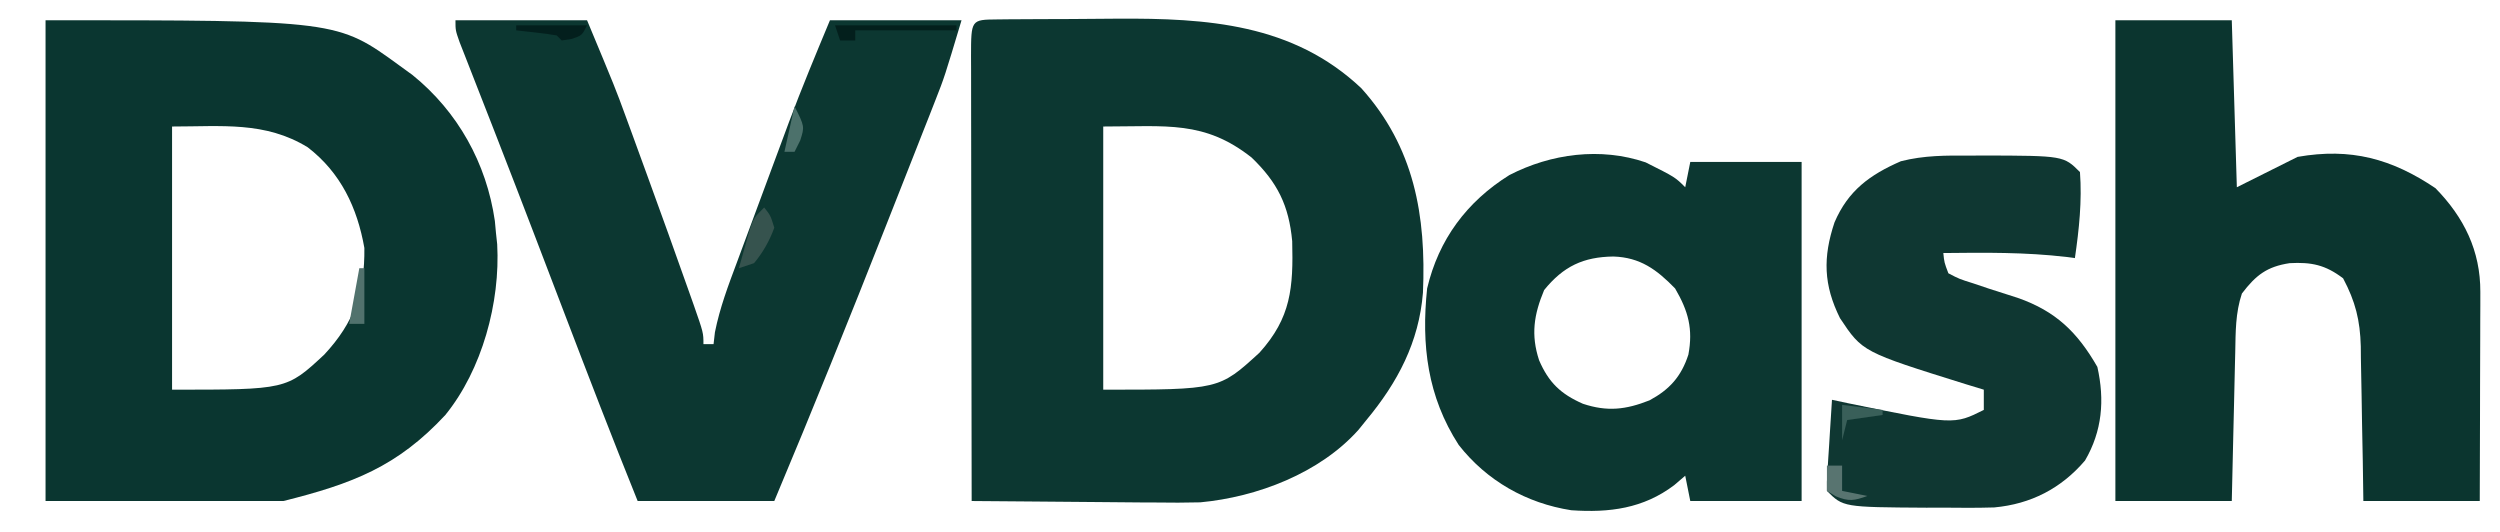
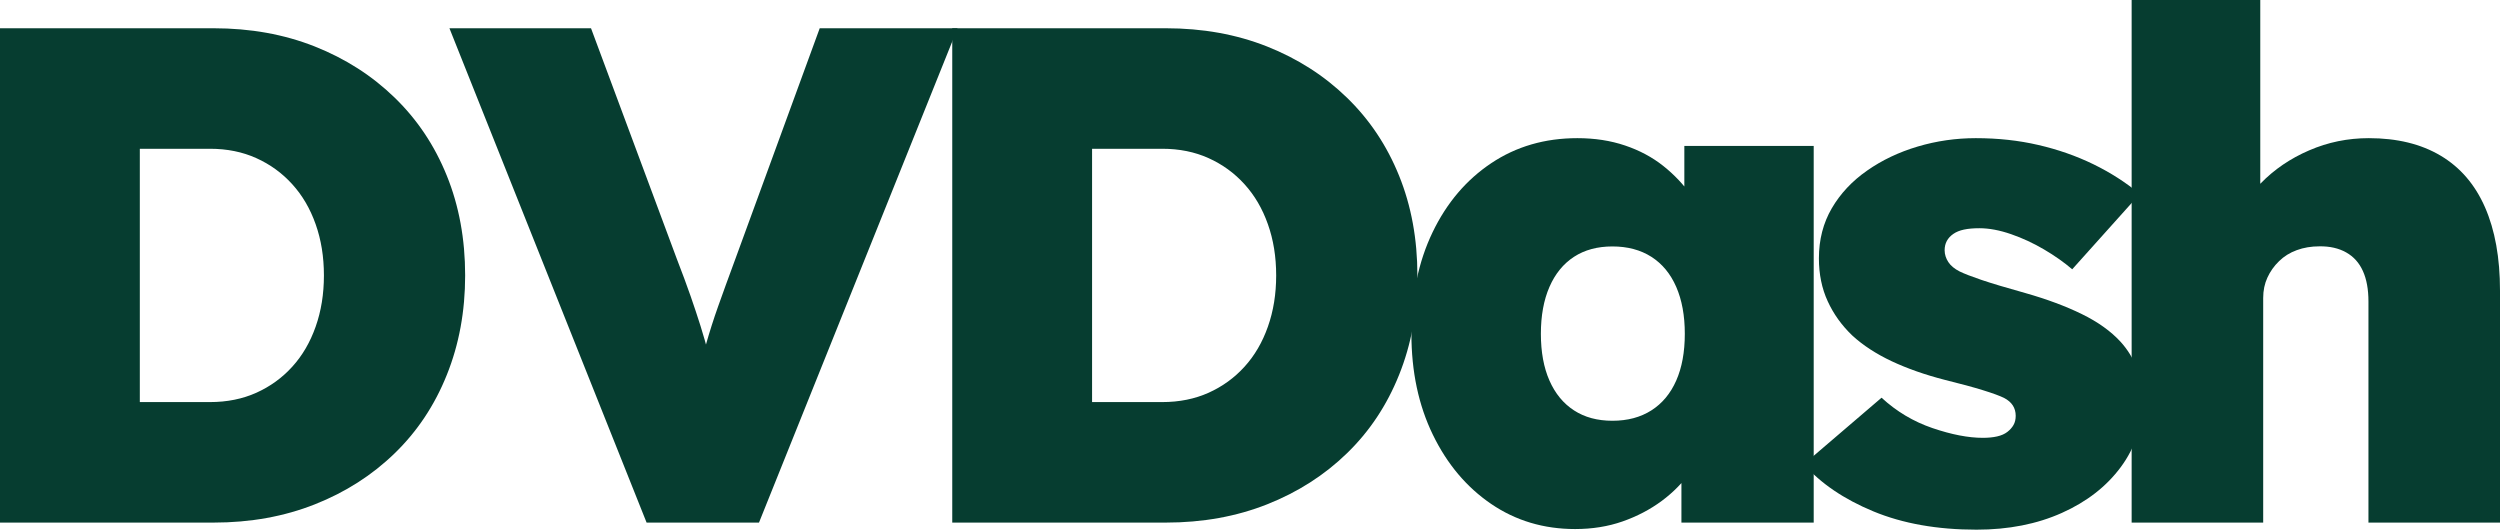
- <svg xmlns="http://www.w3.org/2000/svg" version="1.1" width="494" height="105" viewBox="0 0 494 105" role="img">
-   <path d="M0 0 C0.856 -0.01 1.711 -0.019 2.593 -0.029 C3.061 -0.031 3.061 -0.031 5.427 -0.042 C6.391 -0.048 7.355 -0.053 8.349 -0.059 C10.403 -0.069 12.456 -0.075 14.51 -0.079 C17.607 -0.089 20.703 -0.12 23.8 -0.151 C41.427 -0.248 58.431 0.812 71.978 13.599 C82.434 25.219 84.813 38.786 84.153 54.001 C83.36 63.796 79.155 71.722 72.978 79.161 C72.454 79.808 71.931 80.455 71.392 81.122 C63.754 89.654 51.402 94.38 40.145 95.424 C37.227 95.504 34.322 95.5 31.404 95.454 C30.471 95.451 29.539 95.448 28.578 95.445 C25.883 95.433 23.189 95.405 20.495 95.373 C15.602 95.319 10.708 95.286 5.814 95.248 C3.748 95.232 1.682 95.215 -0.384 95.198 C-1.277 95.191 -2.17 95.184 -3.09 95.177 C-3.728 95.172 -4.365 95.166 -5.022 95.161 C-5.045 82.922 -5.063 70.684 -5.074 58.445 C-5.079 52.762 -5.086 47.08 -5.098 41.398 C-5.108 35.919 -5.114 30.44 -5.117 24.961 C-5.119 22.866 -5.123 20.771 -5.128 18.675 C-5.135 15.751 -5.136 12.827 -5.136 9.904 C-5.139 9.028 -5.143 8.153 -5.147 7.251 C-5.134 0.046 -5.134 0.046 0 0 Z M20.978 21.161 C20.978 38.321 20.978 55.481 20.978 73.161 C43.865 73.161 43.865 73.161 51.853 65.849 C58.103 58.932 58.544 53.001 58.318 43.825 C57.66 36.737 55.404 32.206 50.29 27.286 C40.959 19.934 33.509 21.161 20.978 21.161 Z " fill="#0C3731" transform="translate(197.0222,3.838867)" />
-   <path d="M0 0 C57.66 0 57.66 0 70 9 C70.83 9.603 71.66 10.207 72.516 10.828 C81.443 18.045 87.14 28.243 88.785 39.664 C88.856 40.435 88.927 41.206 89 42 C89.081 42.75 89.162 43.5 89.246 44.273 C89.875 55.744 86.271 69.044 79 78 C69.517 88.205 60.67 91.582 47 95 C31.49 95 15.98 95 0 95 C0 63.65 0 32.3 0 0 Z M25 21 C25 38.16 25 55.32 25 73 C47.627 73 47.627 73 55.082 66.062 C60.974 59.726 63.1 53.65 63 45 C61.598 37.043 58.339 30.131 51.801 25.102 C43.386 19.954 34.853 21 25 21 Z " fill="#0A3630" transform="translate(9,4)" />
-   <path d="M0 0 C8.58 0 17.16 0 26 0 C31.63 13.512 31.63 13.512 33.648 19.031 C33.871 19.638 33.871 19.638 34.997 22.71 C35.456 23.973 35.916 25.237 36.375 26.5 C36.856 27.818 37.337 29.136 37.818 30.454 C40.642 38.207 43.442 45.969 46.188 53.75 C46.333 54.16 46.333 54.16 47.07 56.236 C49 61.759 49 61.759 49 64 C49.66 64 50.32 64 51 64 C51.09 63.221 51.18 62.442 51.272 61.639 C52.238 56.812 53.917 52.376 55.641 47.773 C56.005 46.789 56.369 45.805 56.744 44.791 C57.515 42.711 58.288 40.632 59.064 38.553 C60.237 35.409 61.403 32.261 62.566 29.113 C63.32 27.083 64.074 25.053 64.828 23.023 C65.171 22.098 65.514 21.173 65.867 20.219 C68.418 13.396 71.193 6.737 74 0 C82.58 0 91.16 0 100 0 C96.624 11.252 96.624 11.252 94.83 15.816 C94.428 16.843 94.027 17.871 93.613 18.93 C93.185 20.011 92.757 21.093 92.316 22.207 C92.09 22.783 92.09 22.783 90.946 25.698 C89.737 28.773 88.525 31.847 87.31 34.92 C86.561 36.817 85.813 38.715 85.065 40.613 C77.895 58.821 70.585 76.96 63 95 C54.09 95 45.18 95 36 95 C30.975 82.556 26.16 70.038 21.375 57.5 C19.782 53.329 18.188 49.159 16.594 44.988 C16.202 43.963 15.81 42.938 15.406 41.882 C13.008 35.616 10.593 29.357 8.156 23.105 C7.87 22.371 7.584 21.637 7.29 20.88 C5.982 17.522 4.67 14.166 3.353 10.812 C2.904 9.661 2.455 8.51 1.992 7.324 C1.604 6.335 1.216 5.346 0.816 4.327 C0 2 0 2 0 0 Z " fill="#0C3731" transform="translate(90,4)" />
-   <path d="M0 0 C7.59 0 15.18 0 23 0 C23.33 10.89 23.66 21.78 24 33 C27.96 31.02 31.92 29.04 36 27 C46.526 25.151 54.612 27.373 63.25 33.188 C68.912 38.978 72.136 45.558 72.114 53.677 C72.113 54.137 72.113 54.137 72.113 56.467 C72.108 57.452 72.103 58.438 72.098 59.453 C72.096 60.468 72.095 61.484 72.093 62.53 C72.088 65.77 72.075 69.01 72.062 72.25 C72.057 74.448 72.053 76.646 72.049 78.844 C72.039 84.229 72.019 89.615 72 95 C64.41 95 56.82 95 49 95 C48.963 92.41 48.925 89.821 48.887 87.152 C48.84 84.627 48.789 82.102 48.738 79.576 C48.704 77.83 48.676 76.083 48.654 74.336 C48.62 71.816 48.567 69.297 48.512 66.777 C48.505 66.004 48.499 65.231 48.492 64.434 C48.354 59.271 47.431 55.583 45 51 C41.495 48.329 38.735 47.771 34.438 48 C29.958 48.68 27.778 50.354 25 54 C23.712 57.863 23.766 61.575 23.684 65.605 C23.663 66.445 23.642 67.284 23.621 68.149 C23.555 70.828 23.496 73.508 23.438 76.188 C23.394 78.005 23.351 79.822 23.307 81.639 C23.199 86.092 23.1 90.546 23 95 C15.41 95 7.82 95 0 95 C0 63.65 0 32.3 0 0 Z " fill="#0B352F" transform="translate(418,4)" />
-   <path d="M0 0 C5.838 2.932 5.838 2.932 7.824 4.918 C8.154 3.268 8.484 1.618 8.824 -0.082 C16.084 -0.082 23.344 -0.082 30.824 -0.082 C30.824 22.028 30.824 44.138 30.824 66.918 C23.564 66.918 16.304 66.918 8.824 66.918 C8.494 65.268 8.164 63.618 7.824 61.918 C7.102 62.537 6.38 63.155 5.637 63.793 C-0.46 68.399 -7.174 69.267 -14.695 68.742 C-23.557 67.361 -31.375 62.929 -36.93 55.848 C-43.118 46.265 -44.347 36.088 -43.176 24.918 C-40.901 15.255 -35.349 7.77 -26.922 2.512 C-18.688 -1.734 -8.891 -3.029 0 0 Z M-20.051 25.23 C-22.086 30.092 -22.697 34.074 -21.051 39.105 C-19.162 43.484 -16.801 45.764 -12.391 47.703 C-7.576 49.302 -3.918 48.879 0.773 47.023 C4.698 44.908 7.031 42.356 8.449 37.996 C9.391 32.935 8.452 29.411 5.824 24.918 C2.178 21.165 -1.086 18.778 -6.363 18.605 C-12.289 18.682 -16.236 20.526 -20.051 25.23 Z " fill="#0C3731" transform="translate(325.1758,32.08203)" />
-   <path d="M0 0 C0.891 -0.008 1.781 -0.015 2.699 -0.023 C18.522 0.022 18.522 0.022 21.75 3.25 C22.176 8.971 21.573 14.594 20.75 20.25 C20.214 20.178 19.678 20.106 19.125 20.031 C10.996 19.069 2.92 19.159 -5.25 19.25 C-5.059 21.125 -5.059 21.125 -4.25 23.25 C-2.098 24.375 -2.098 24.375 0.688 25.25 C1.184 25.418 1.184 25.418 3.699 26.266 C5.617 26.884 7.536 27.5 9.457 28.109 C16.972 30.741 21.235 34.876 25.188 41.75 C26.66 48.296 26.151 54.425 22.75 60.25 C18.042 65.767 12.039 68.857 4.812 69.519 C1.474 69.617 -1.848 69.61 -5.188 69.562 C-6.316 69.566 -7.445 69.569 -8.607 69.572 C-25.033 69.467 -25.033 69.467 -28.25 66.25 C-28.272 64.484 -28.272 64.484 -28.129 62.215 C-28.081 61.406 -28.032 60.597 -27.982 59.764 C-27.926 58.914 -27.87 58.063 -27.812 57.188 C-27.76 56.333 -27.708 55.479 -27.654 54.6 C-27.524 52.483 -27.388 50.366 -27.25 48.25 C-26.234 48.467 -25.218 48.683 -24.172 48.906 C-3.179 53.214 -3.179 53.214 2.75 50.25 C2.75 48.93 2.75 47.61 2.75 46.25 C1.555 45.886 0.36 45.523 -0.871 45.148 C-21.233 38.788 -21.233 38.788 -25.668 32.117 C-28.922 25.564 -29.063 20.107 -26.75 13.188 C-24.056 6.91 -19.776 3.787 -13.633 1.109 C-9.046 -0.056 -4.712 -0.04 0 0 Z " fill="#0F3732" transform="translate(389.25,30.75)" />
-   <path d="M0 0 C1.25 1.562 1.25 1.562 2 4 C1.052 6.6 -0.23 8.873 -2 11 C-2.99 11.33 -3.98 11.66 -5 12 C-4.55 10.373 -4.089 8.748 -3.625 7.125 C-3.37 6.22 -3.115 5.315 -2.852 4.383 C-2 2 -2 2 0 0 Z " fill="#36534E" transform="translate(151,41)" />
-   <path d="M0 0 C7.92 0 15.84 0 24 0 C24 0.33 24 0.66 24 1 C17.4 1 10.8 1 4 1 C4 1.66 4 2.32 4 3 C3.01 3 2.02 3 1 3 C0.67 2.01 0.34 1.02 0 0 Z " fill="#031F1C" transform="translate(165,5)" />
-   <path d="M0 0 C0.99 0 1.98 0 3 0 C3 1.65 3 3.3 3 5 C4.65 5.33 6.3 5.66 8 6 C5.394 6.931 4.358 7.149 1.75 6.062 C1.173 5.712 0.595 5.361 0 5 C0 3.35 0 1.7 0 0 Z " fill="#587470" transform="translate(361,92)" />
-   <path d="M0 0 C4.62 0 9.24 0 14 0 C13 2 13 2 11 2.688 C10.34 2.791 9.68 2.894 9 3 C8.67 2.67 8.34 2.34 8 2 C6.653 1.769 5.296 1.588 3.938 1.438 C2.638 1.293 1.339 1.149 0 1 C0 0.67 0 0.34 0 0 Z " fill="#031F1D" transform="translate(102,5)" />
-   <path d="M0 0 C2.64 0.33 5.28 0.66 8 1 C8 1.33 8 1.66 8 2 C5.69 2.33 3.38 2.66 1 3 C0.67 4.32 0.34 5.64 0 7 C0 4.69 0 2.38 0 0 Z " fill="#395F59" transform="translate(364,80)" />
-   <path d="M0 0 C0.33 0 0.66 0 1 0 C1 3.63 1 7.26 1 11 C0.01 11 -0.98 11 -2 11 C-1.34 7.37 -0.68 3.74 0 0 Z " fill="#51726D" transform="translate(71,53)" />
-   <path d="M0 0 C2 4 2 4 1.125 6.75 C0.754 7.492 0.382 8.235 0 9 C-0.66 9 -1.32 9 -2 9 C-1.34 6.03 -0.68 3.06 0 0 Z " fill="#4C716B" transform="translate(157,21)" />
+ <svg xmlns="http://www.w3.org/2000/svg" width="480.44" height="101.79" viewBox="0 0 480.44 101.79" role="img">
+   <g fill="#063d30">
+     <path d="M0 100.43V5.43H41.03Q51.66 5.43 60.49 8.93Q69.33 12.44 75.84 18.76Q82.36 25.08 85.87 33.77Q89.39 42.46 89.39 52.93Q89.39 63.29 85.87 72.04Q82.36 80.8 75.85 87.11Q69.35 93.42 60.51 96.92Q51.66 100.43 41.03 100.43ZM26.87 83.28 22.62 77.27H40.35Q45.28 77.27 49.28 75.47Q53.27 73.67 56.17 70.47Q59.08 67.27 60.66 62.78Q62.25 58.29 62.25 52.93Q62.25 47.57 60.66 43.09Q59.08 38.61 56.16 35.4Q53.25 32.19 49.26 30.39Q45.28 28.59 40.35 28.59H22.21L26.87 22.85Z" />
+     <path d="M124.26 100.43 86.37 5.43H113.58L130.03 49.65Q131.66 53.86 132.72 56.91Q133.78 59.96 134.62 62.63Q135.46 65.3 136.21 68.2Q136.97 71.09 137.9 75.12L133.35 75.14Q134.64 69.85 135.67 66.21Q136.7 62.56 138.01 58.87Q139.32 55.17 141.36 49.65L157.53 5.43H184.02L145.86 100.43Z" />
+     <path d="M183 100.43V5.43H224.03Q234.66 5.43 243.49 8.93Q252.33 12.44 258.84 18.76Q265.36 25.08 268.87 33.77Q272.39 42.46 272.39 52.93Q272.39 63.29 268.87 72.04Q265.36 80.8 258.85 87.11Q252.35 93.42 243.51 96.92Q234.66 100.43 224.03 100.43ZM209.87 83.28 205.62 77.27H223.35Q228.28 77.27 232.28 75.47Q236.27 73.67 239.17 70.47Q242.08 67.27 243.66 62.78Q245.25 58.29 245.25 52.93Q245.25 47.57 243.66 43.09Q242.08 38.61 239.16 35.4Q236.25 32.19 232.26 30.39Q228.28 28.59 223.35 28.59H205.21L209.87 22.85Z" />
+     <path d="M302.7 101.67Q293.65 101.67 286.56 96.84Q279.47 92.01 275.36 83.54Q271.24 75.07 271.24 64.15Q271.24 53.09 275.31 44.63Q279.38 36.17 286.58 31.36Q293.77 26.55 303.13 26.55Q308.13 26.55 312.29 27.96Q316.45 29.36 319.63 31.88Q322.81 34.4 325.11 37.69Q327.4 40.99 328.85 44.76L323.69 44.47V28.05H348.55V100.43H323.13V82.79L328.76 83.08Q327.49 86.97 325.1 90.37Q322.7 93.78 319.34 96.27Q315.98 98.75 311.81 100.21Q307.63 101.67 302.7 101.67ZM309.87 80.86Q314.22 80.86 317.35 78.87Q320.48 76.88 322.13 73.14Q323.78 69.4 323.78 64.15Q323.78 58.92 322.13 55.13Q320.48 51.35 317.35 49.35Q314.22 47.36 309.87 47.36Q305.55 47.36 302.49 49.35Q299.42 51.35 297.77 55.13Q296.12 58.92 296.12 64.15Q296.12 69.4 297.77 73.14Q299.42 76.88 302.49 78.87Q305.55 80.86 309.87 80.86Z" />
+     <path d="M379.84 101.79Q368.51 101.79 360.01 98.27Q351.52 94.75 346.66 89.21L361.59 76.43Q365.88 80.39 371.38 82.27Q376.88 84.14 381.06 84.14Q382.6 84.14 383.8 83.87Q385 83.6 385.77 83Q386.54 82.4 386.95 81.67Q387.37 80.93 387.37 79.91Q387.37 77.63 385.13 76.47Q383.89 75.86 381.08 74.99Q378.28 74.12 373.78 73.01Q368.06 71.54 363.54 69.42Q359.03 67.29 355.98 64.49Q352.92 61.57 351.24 57.89Q349.55 54.22 349.55 49.65Q349.55 44.27 352.03 40.02Q354.51 35.78 358.82 32.78Q363.12 29.77 368.54 28.16Q373.96 26.55 379.7 26.55Q386.08 26.55 391.71 27.86Q397.35 29.16 402.29 31.56Q407.23 33.97 411.21 37.28L398.23 51.75Q395.88 49.74 392.82 47.94Q389.77 46.14 386.48 45Q383.19 43.86 380.38 43.86Q378.66 43.86 377.43 44.12Q376.2 44.38 375.37 44.96Q374.55 45.53 374.13 46.31Q373.71 47.09 373.71 48.11Q373.73 49.31 374.42 50.36Q375.11 51.41 376.58 52.16Q377.85 52.79 380.78 53.79Q383.71 54.78 389.23 56.32Q395.45 58.09 400.08 60.36Q404.72 62.63 407.53 65.69Q409.56 67.93 410.65 70.75Q411.73 73.58 411.73 76.88Q411.73 84.12 407.59 89.73Q403.45 95.34 396.26 98.56Q389.07 101.79 379.84 101.79Z" />
+     <path d="M409.65 100.43V0H434.37V42.7L429.1 44.33Q430.57 39.24 434.45 35.24Q438.33 31.24 443.76 28.9Q449.18 26.55 455.22 26.55Q463.37 26.55 469.02 29.91Q474.68 33.27 477.56 39.84Q480.44 46.41 480.44 55.87V100.43H455.16V57.95Q455.16 54.44 454.09 52.08Q453.03 49.72 450.88 48.51Q448.73 47.3 445.75 47.34Q443.37 47.34 441.39 48.07Q439.41 48.79 437.98 50.19Q436.54 51.59 435.74 53.35Q434.93 55.1 434.93 57.27V100.43H422.36Q417.77 100.43 414.59 100.43Q411.41 100.43 409.65 100.43Z" />
+   </g>
</svg>
